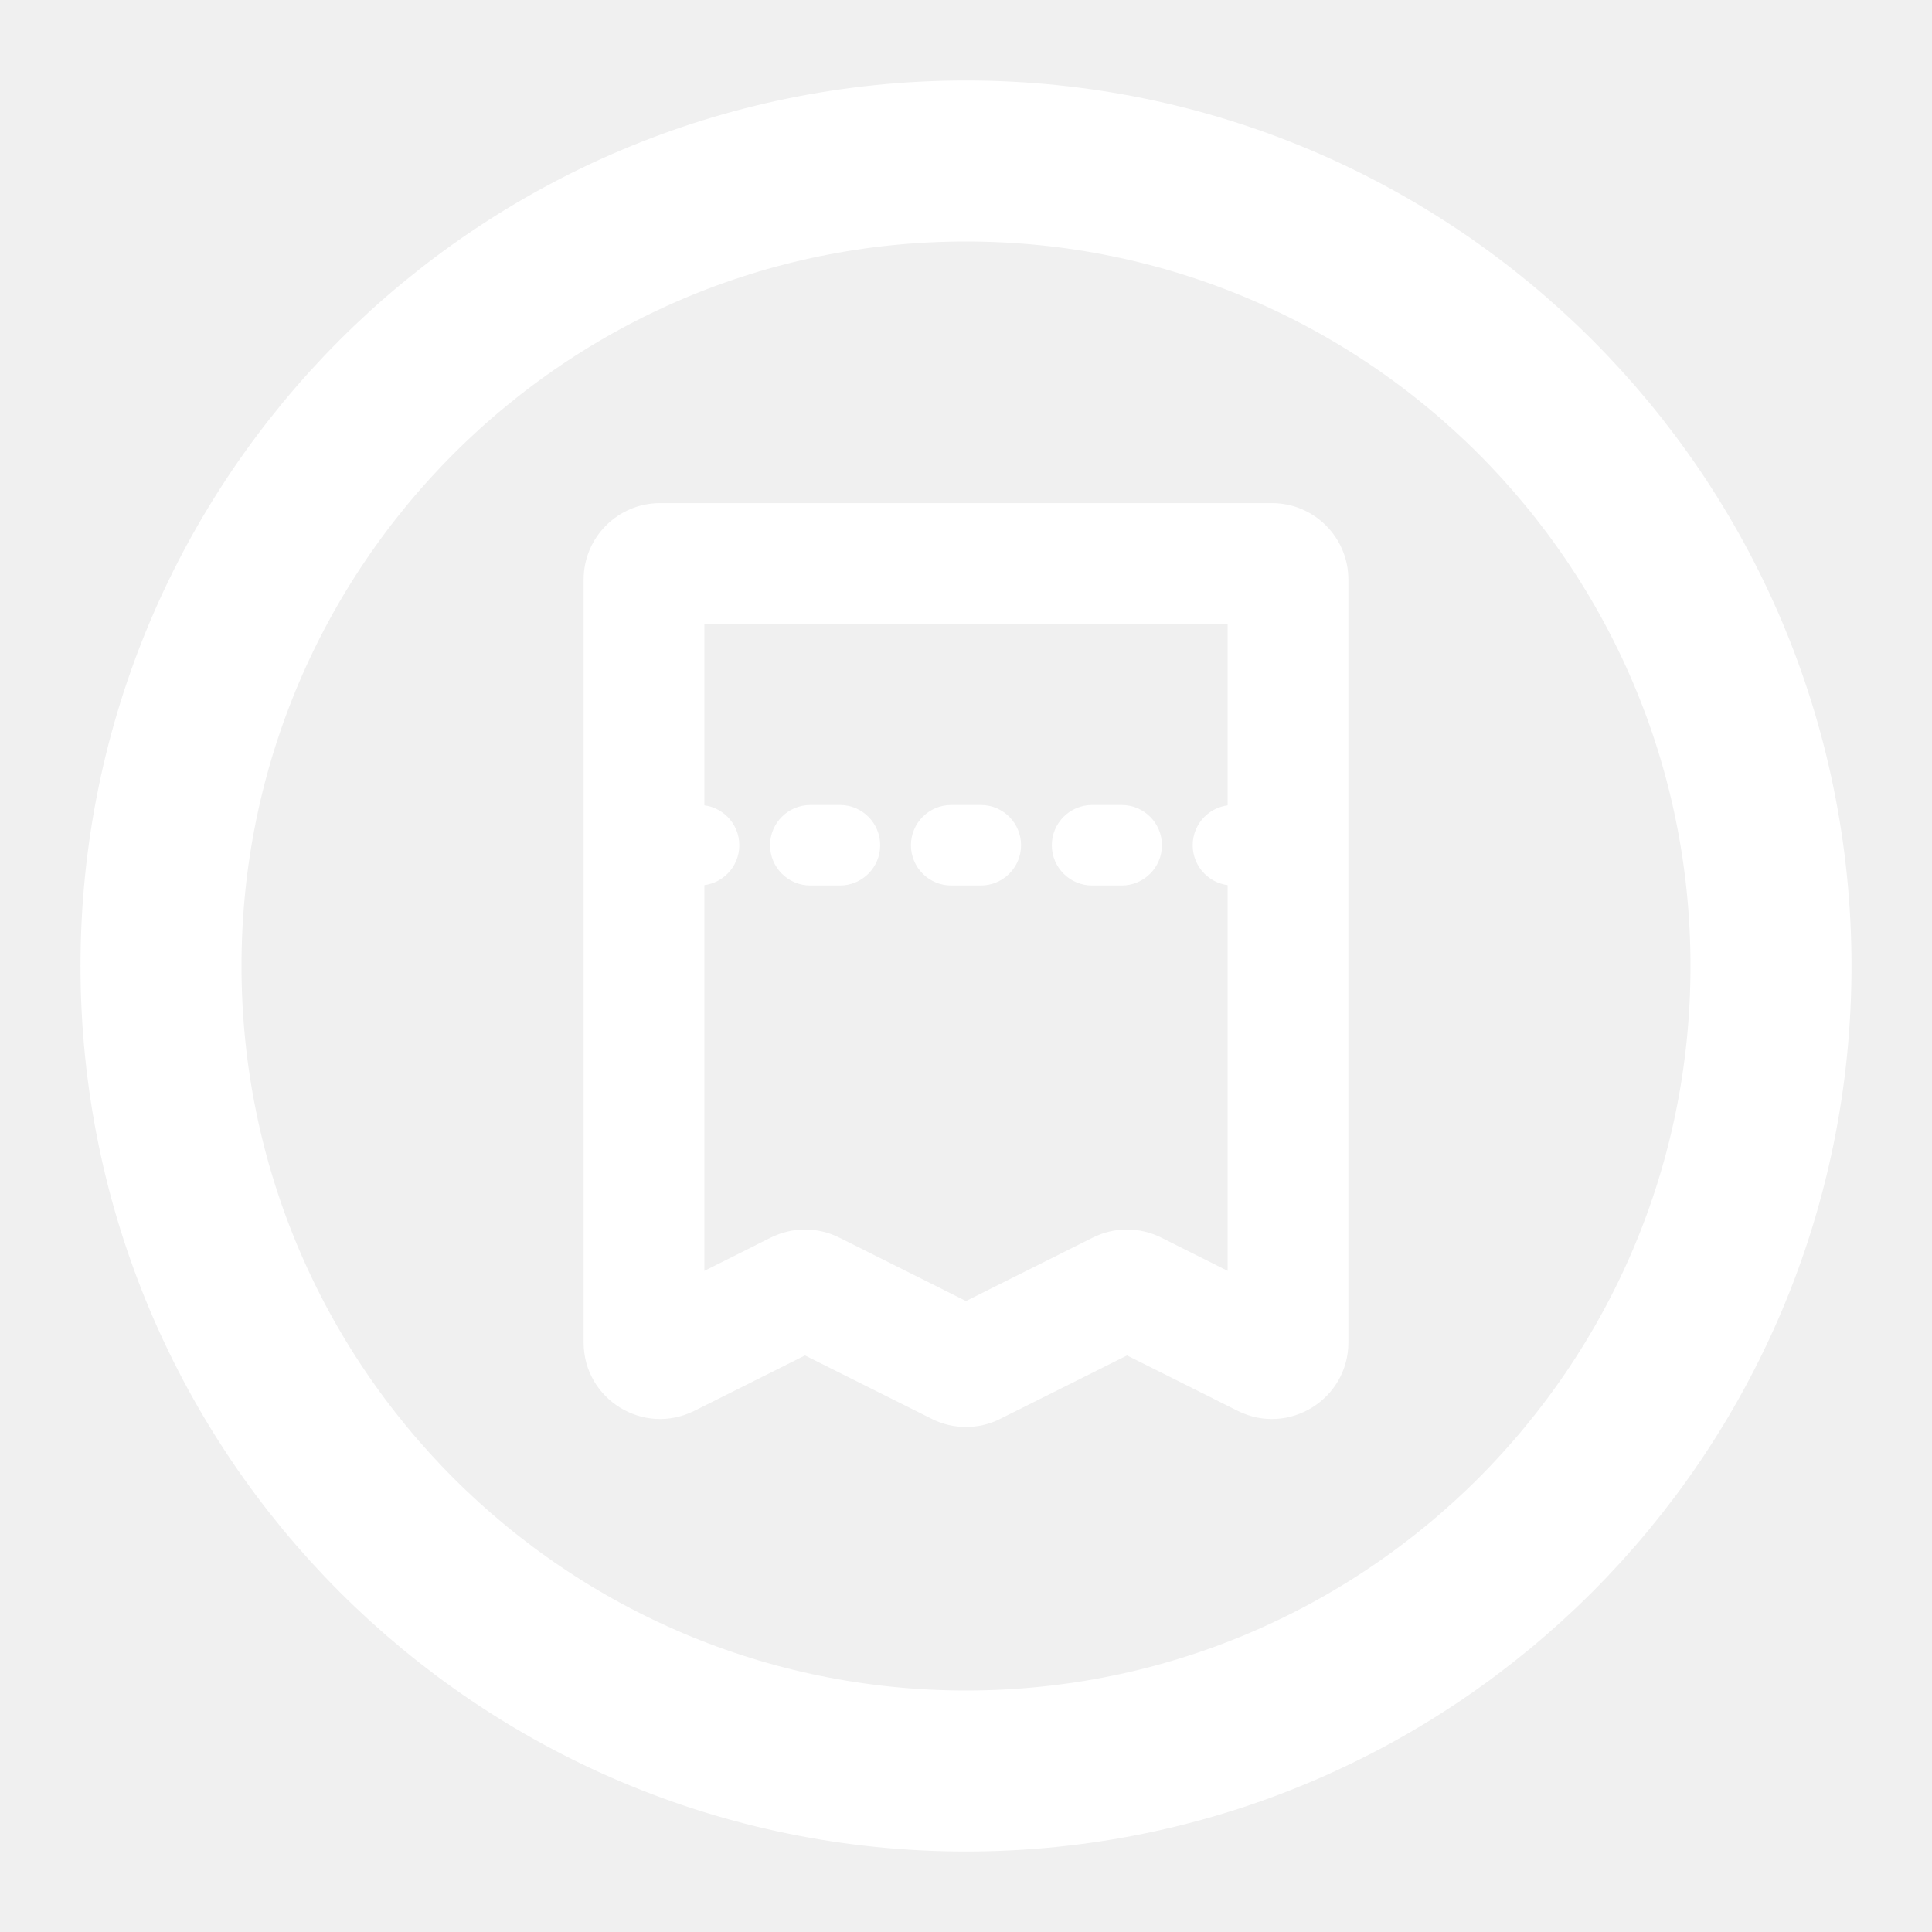
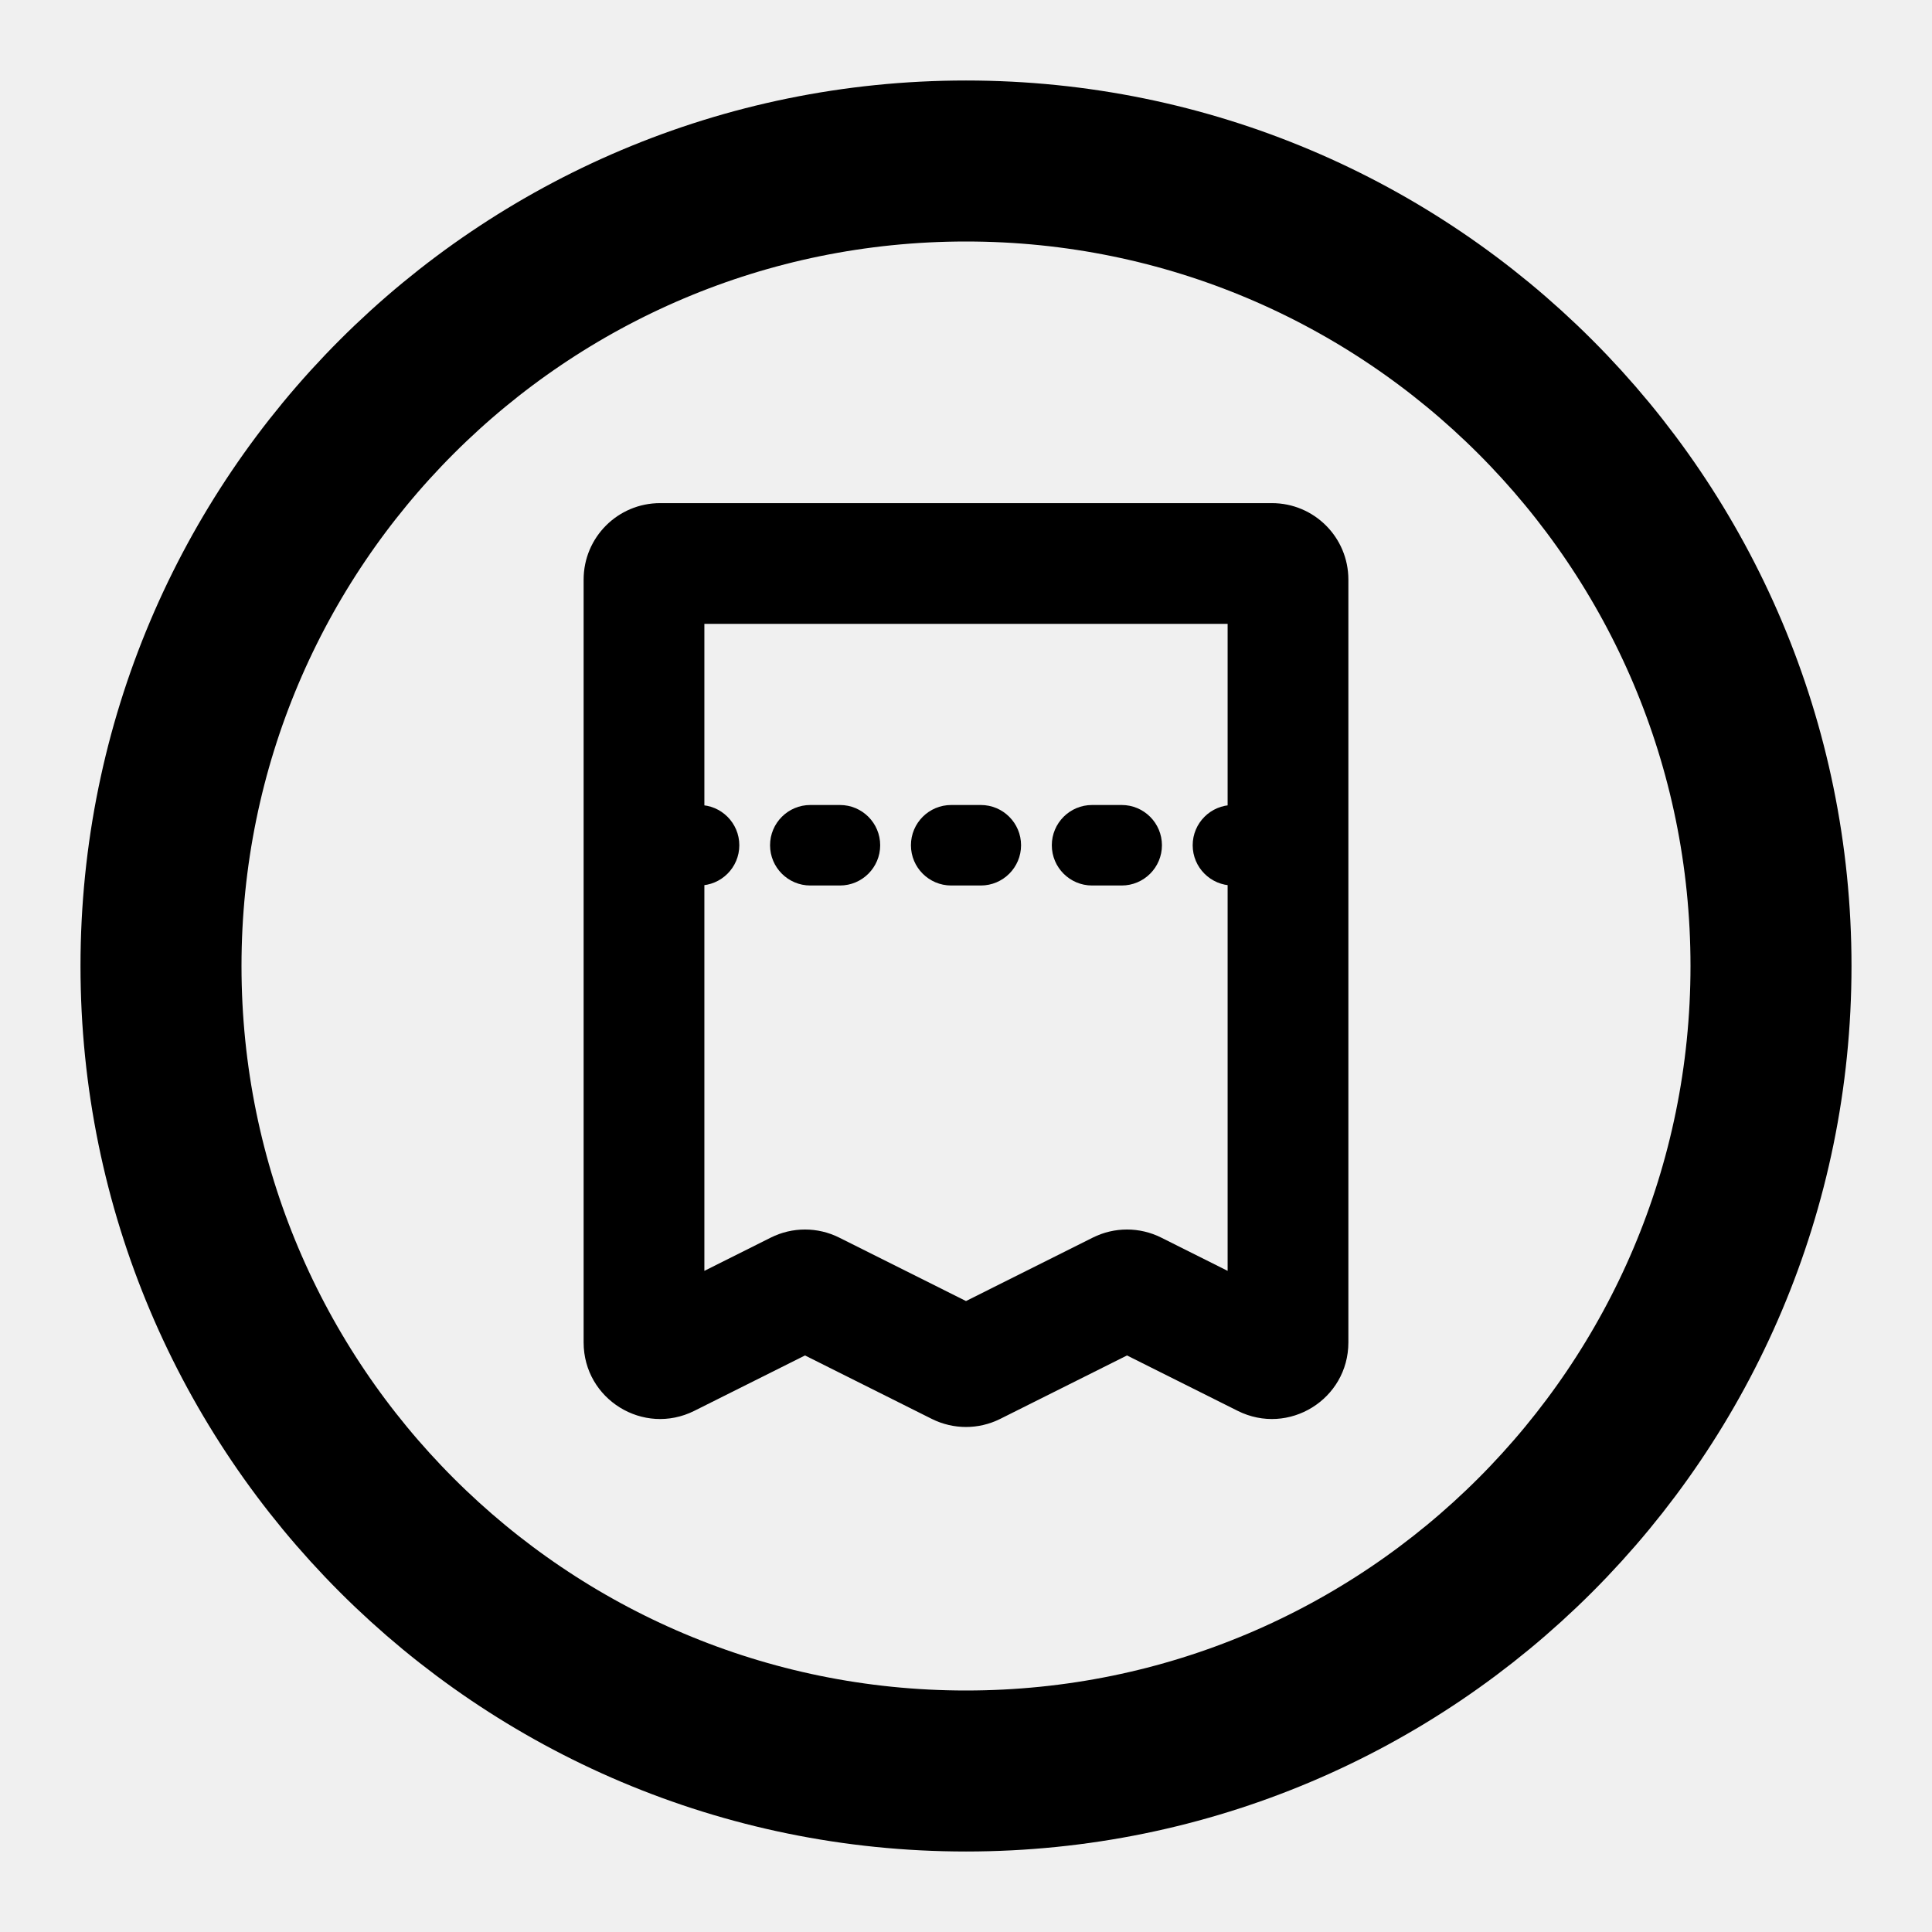
- <svg xmlns="http://www.w3.org/2000/svg" width="24" height="24" viewBox="0 0 24 24" fill="none">
+ <svg xmlns="http://www.w3.org/2000/svg" viewBox="0 0 24 24" fill="none">
  <g clip-path="url(#clip0_11_257)">
-     <path d="M12 22C17.523 22 22 17.523 22 12C22 6.477 17.523 2 12 2C6.477 2 2 6.477 2 12C2 17.523 6.477 22 12 22Z" stroke="white" stroke-width="2" />
-     <path fill-rule="evenodd" clip-rule="evenodd" d="M7.25 7.2C7.25 6.675 7.675 6.25 8.2 6.25H15.8C16.325 6.25 16.75 6.675 16.75 7.2V16.676C16.75 17.383 16.007 17.842 15.375 17.526L14 16.838L12.425 17.626C12.157 17.76 11.843 17.76 11.575 17.626L10 16.838L8.625 17.526C7.993 17.842 7.25 17.383 7.25 16.676V7.2ZM8.75 7.75V15.787L9.575 15.374C9.843 15.24 10.157 15.24 10.425 15.374L12 16.162L13.575 15.374C13.843 15.24 14.157 15.24 14.425 15.374L15.25 15.787V7.75H8.75Z" fill="white" />
-     <path fill-rule="evenodd" clip-rule="evenodd" d="M8 10.5C8 10.224 8.224 10 8.5 10L8.684 10C8.96 10 9.184 10.224 9.184 10.5C9.184 10.776 8.96 11 8.684 11L8.5 11C8.224 11 8 10.776 8 10.5ZM9.566 10.5C9.566 10.224 9.79 10 10.066 10L10.434 10C10.71 10 10.934 10.224 10.934 10.5C10.934 10.776 10.71 11 10.434 11L10.066 11C9.79 11 9.566 10.776 9.566 10.5ZM11.316 10.5C11.316 10.224 11.54 10 11.816 10L12.184 10C12.46 10 12.684 10.224 12.684 10.5C12.684 10.776 12.46 11 12.184 11L11.816 11C11.54 11 11.316 10.776 11.316 10.5ZM13.066 10.5C13.066 10.224 13.29 10 13.566 10L13.934 10C14.21 10 14.434 10.224 14.434 10.5C14.434 10.776 14.21 11 13.934 11L13.566 11C13.29 11 13.066 10.776 13.066 10.5ZM14.816 10.5C14.816 10.224 15.04 10 15.316 10L15.5 10C15.776 10 16 10.224 16 10.5C16 10.776 15.776 11 15.5 11L15.316 11C15.04 11 14.816 10.776 14.816 10.5Z" fill="white" />
+     <path d="M12 22C17.523 22 22 17.523 22 12C22 6.477 17.523 2 12 2C6.477 2 2 6.477 2 12C2 17.523 6.477 22 12 22Z" stroke="currentColor" stroke-width="2" />
+     <path fill-rule="evenodd" clip-rule="evenodd" d="M7.25 7.2C7.25 6.675 7.675 6.25 8.2 6.25H15.8C16.325 6.25 16.75 6.675 16.75 7.2V16.676C16.75 17.383 16.007 17.842 15.375 17.526L14 16.838L12.425 17.626C12.157 17.76 11.843 17.76 11.575 17.626L10 16.838L8.625 17.526C7.993 17.842 7.25 17.383 7.25 16.676V7.2ZM8.75 7.75V15.787L9.575 15.374C9.843 15.24 10.157 15.24 10.425 15.374L12 16.162L13.575 15.374C13.843 15.24 14.157 15.24 14.425 15.374L15.25 15.787V7.75H8.75Z" fill="currentColor" />
+     <path fill-rule="evenodd" clip-rule="evenodd" d="M8 10.5C8 10.224 8.224 10 8.5 10L8.684 10C8.96 10 9.184 10.224 9.184 10.5C9.184 10.776 8.96 11 8.684 11L8.5 11C8.224 11 8 10.776 8 10.5ZM9.566 10.5C9.566 10.224 9.79 10 10.066 10L10.434 10C10.71 10 10.934 10.224 10.934 10.5C10.934 10.776 10.71 11 10.434 11L10.066 11C9.79 11 9.566 10.776 9.566 10.5ZM11.316 10.5C11.316 10.224 11.54 10 11.816 10L12.184 10C12.46 10 12.684 10.224 12.684 10.5C12.684 10.776 12.46 11 12.184 11L11.816 11C11.54 11 11.316 10.776 11.316 10.5ZM13.066 10.5C13.066 10.224 13.29 10 13.566 10L13.934 10C14.21 10 14.434 10.224 14.434 10.5C14.434 10.776 14.21 11 13.934 11L13.566 11C13.29 11 13.066 10.776 13.066 10.5ZM14.816 10.5C14.816 10.224 15.04 10 15.316 10L15.5 10C15.776 10 16 10.224 16 10.5C16 10.776 15.776 11 15.5 11L15.316 11C15.04 11 14.816 10.776 14.816 10.5Z" fill="currentColor" />
  </g>
  <defs>
    <clipPath id="clip0_11_257">
-       <rect width="24" height="24" fill="white" />
+       <rect width="24" height="24" fill="currentColor" />
    </clipPath>
  </defs>
</svg>
